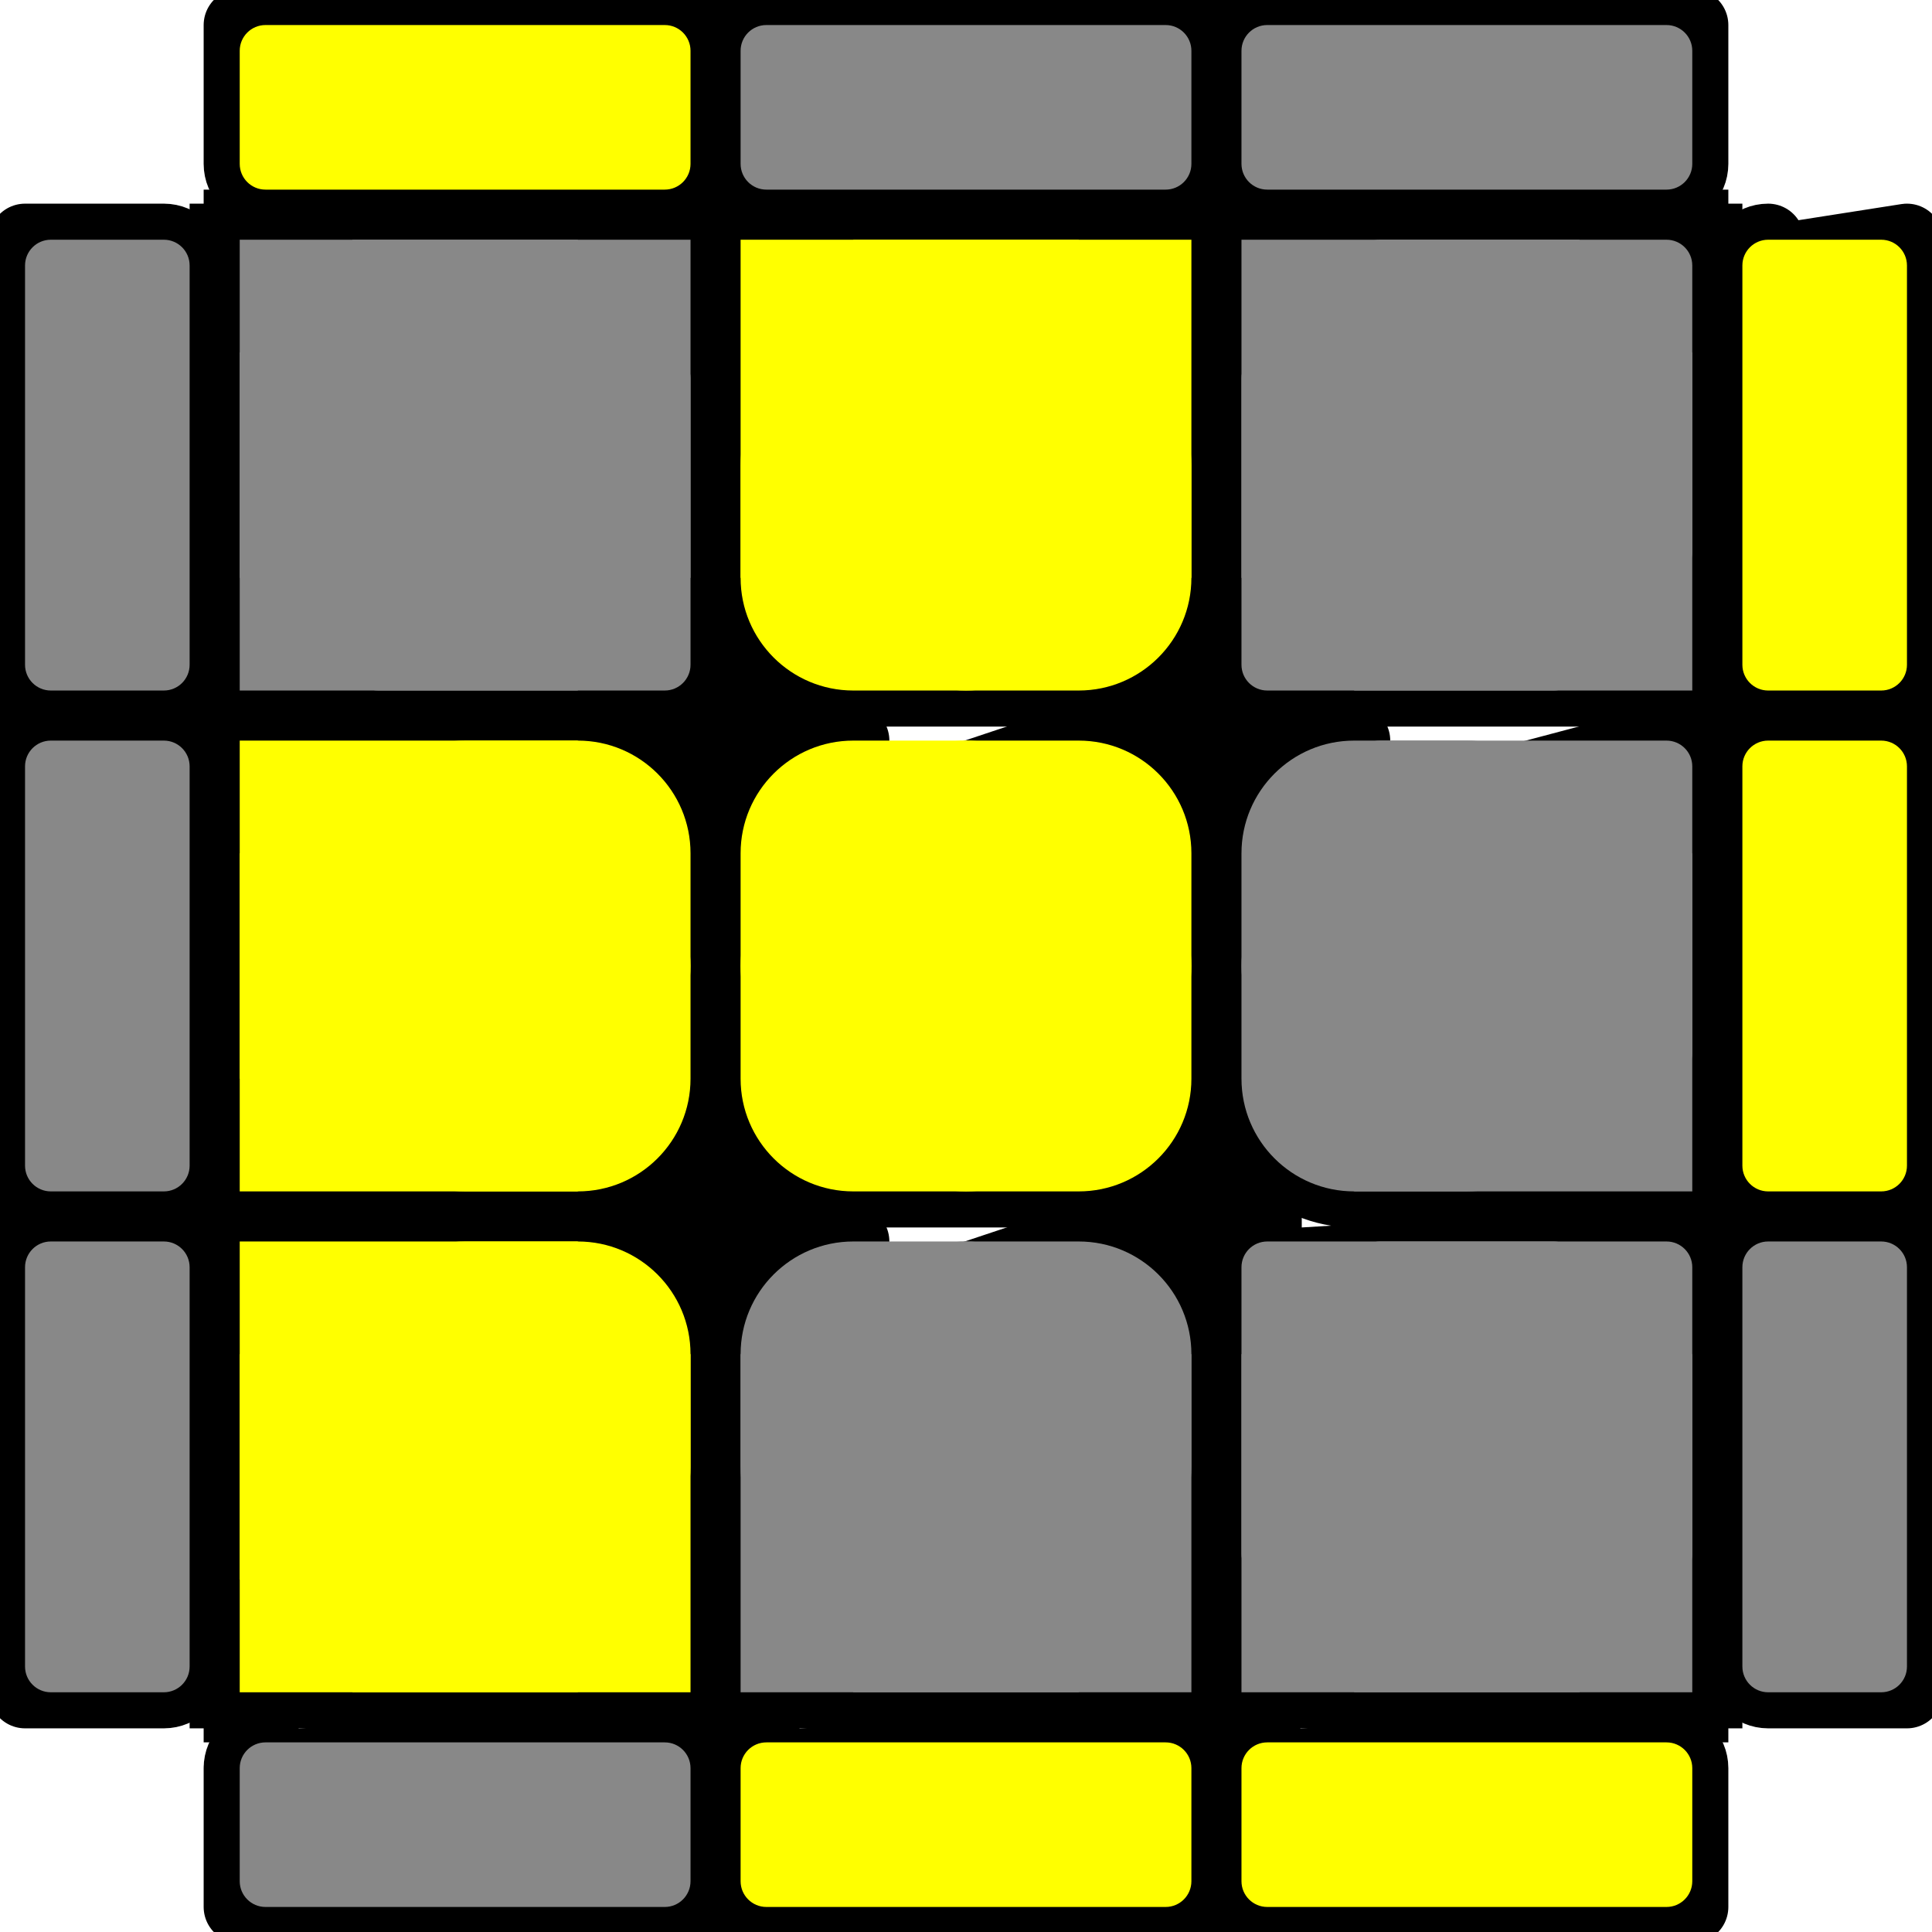
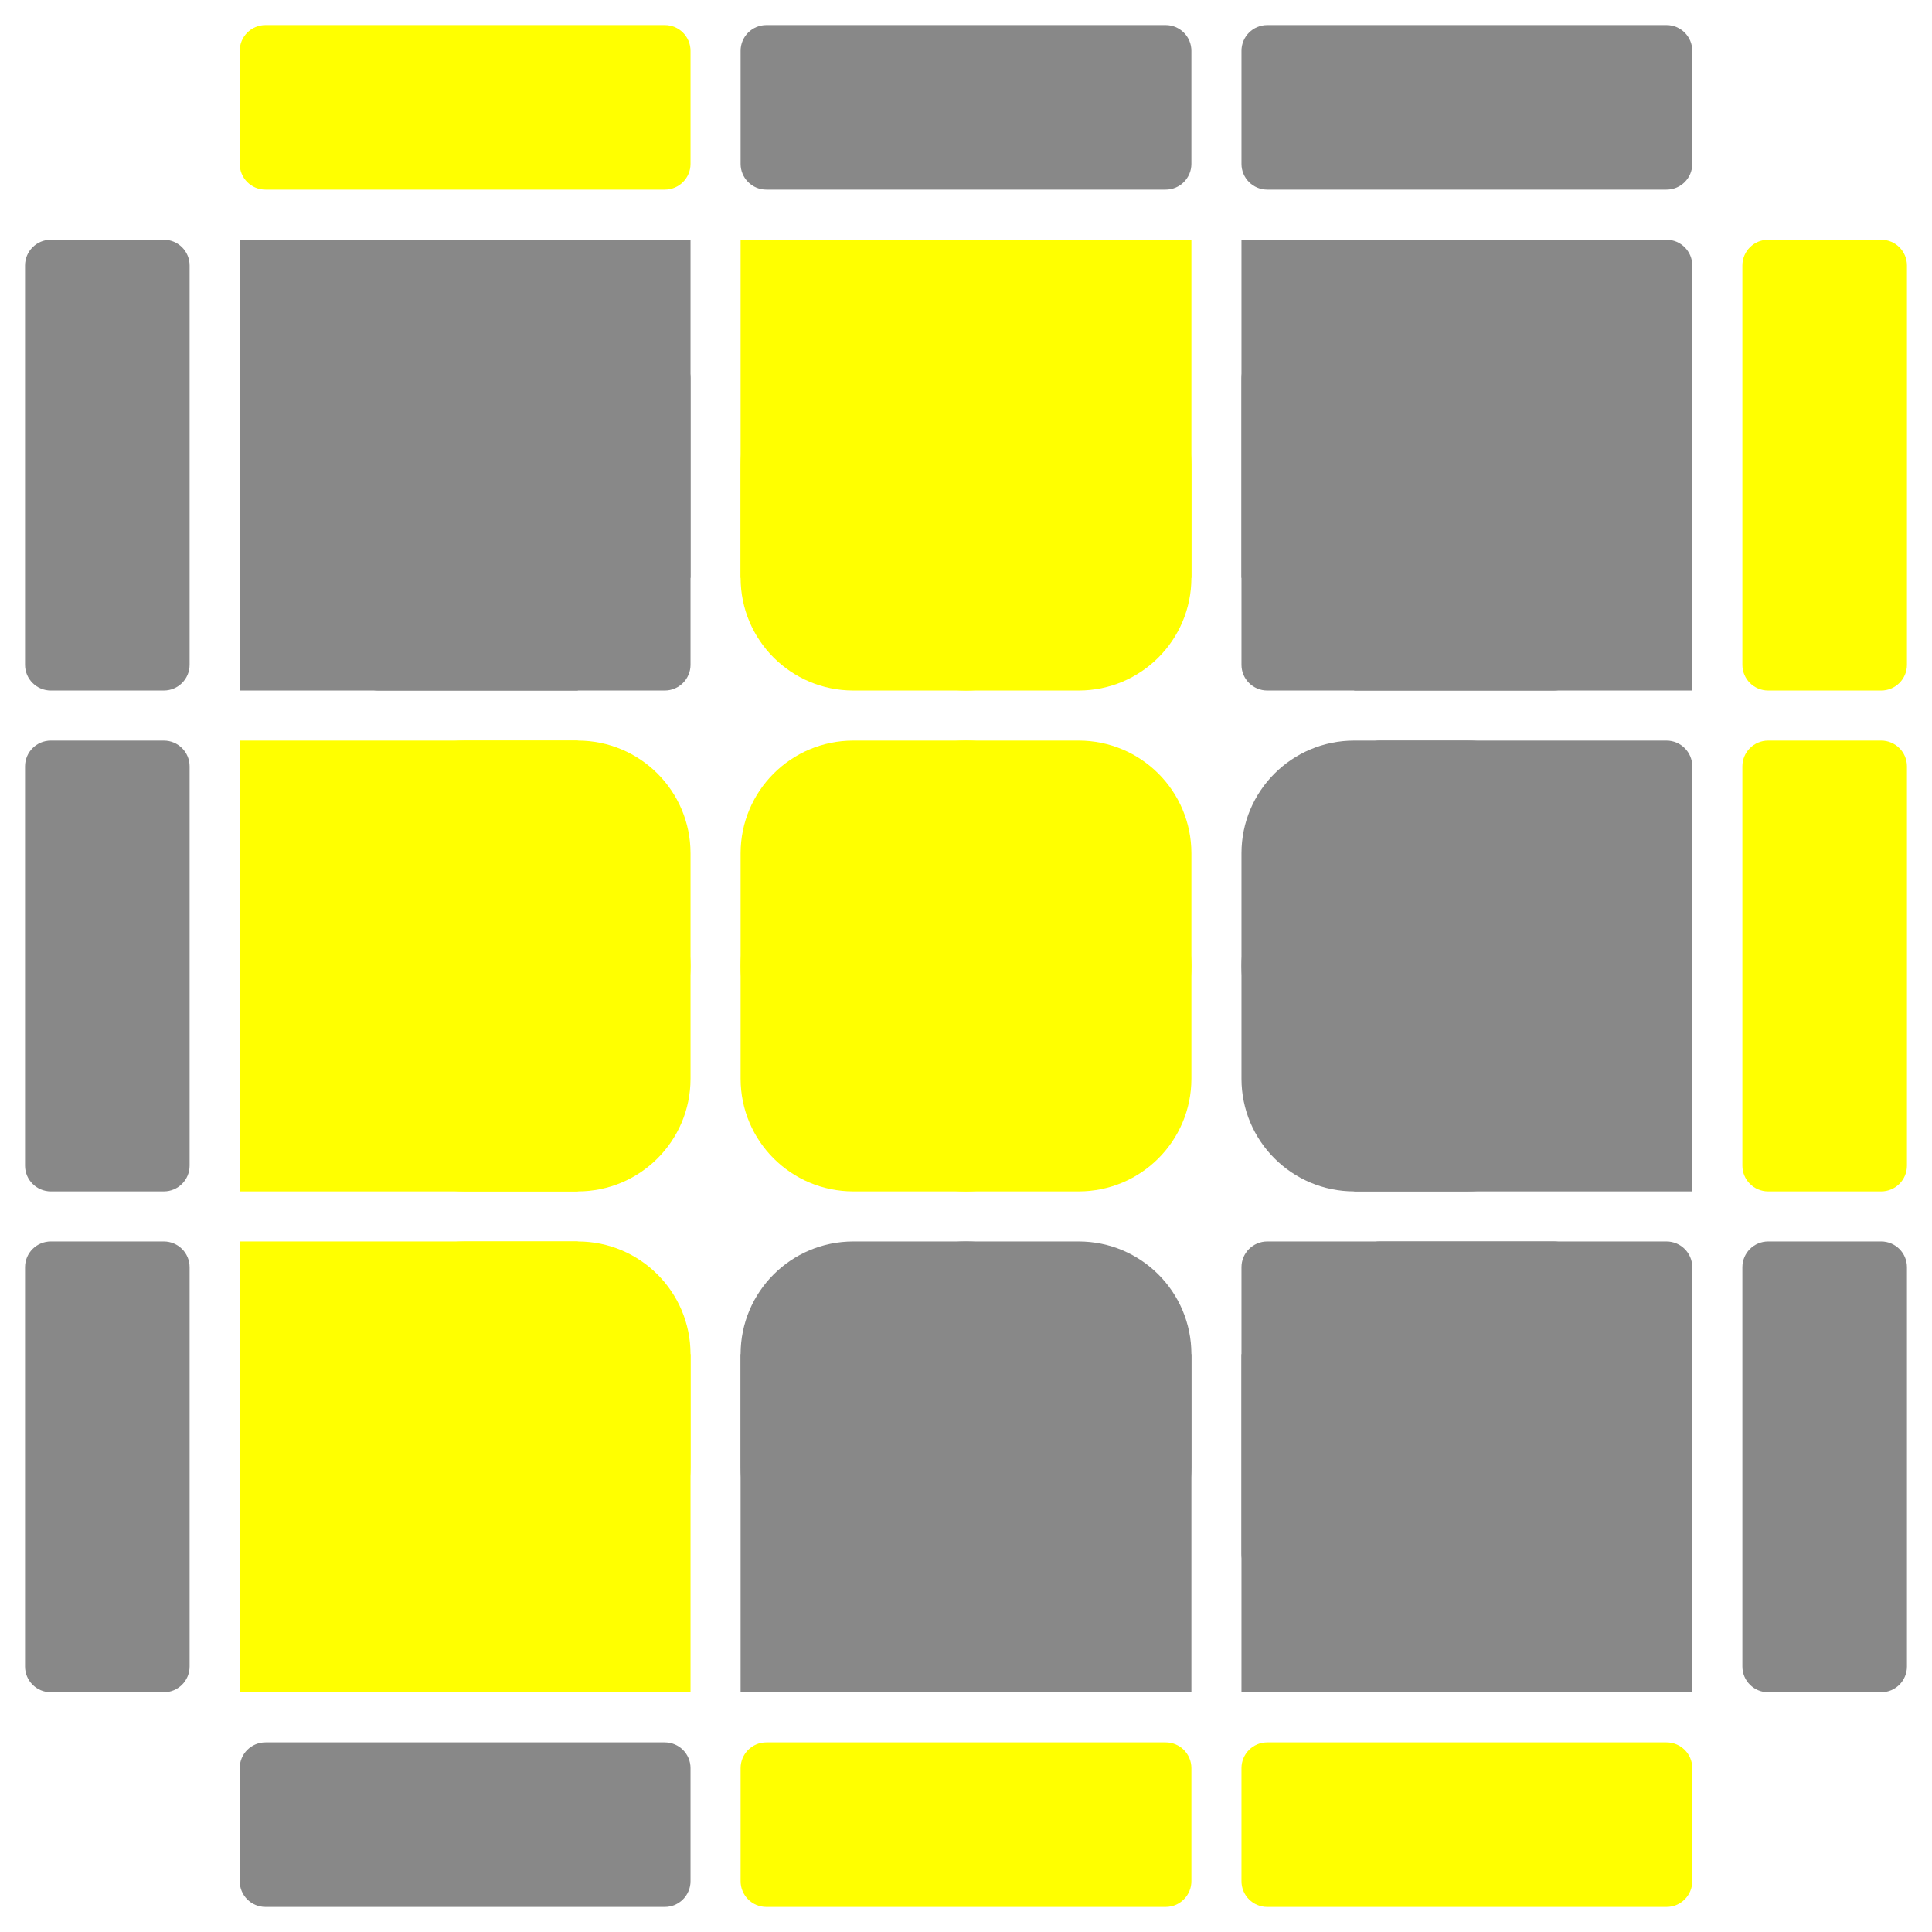
<svg xmlns="http://www.w3.org/2000/svg" version="1.1" viewBox="0 0 75 75" width="75" height="75">
-   <rect width="6.614" height="6.614" x="24.471" y="24.471" fill="#000000" />
-   <rect width="6.624" height="6.624" x="43.91" y="24.466" fill="#000000" />
-   <rect width="6.624" height="6.624" x="24.466" y="43.91" fill="#000000" />
-   <rect width="6.624" height="6.624" x="43.91" y="43.91" fill="#000000" />
-   <rect width="1.757" height="1.757" x="26.899" y="7.455" fill="#000000" />
-   <rect width="1.757" height="1.757" x="46.344" y="7.455" fill="#000000" />
-   <rect width="1.757" height="1.757" x="7.455" y="26.899" fill="#000000" />
-   <rect width="1.747" height="1.747" x="65.793" y="26.904" fill="#000000" />
-   <rect width="1.757" height="1.757" x="7.455" y="46.344" fill="#000000" />
-   <rect width="1.747" height="1.747" x="65.793" y="46.349" fill="#000000" />
-   <rect width="1.747" height="1.747" x="26.904" y="65.793" fill="#000000" />
-   <rect width="1.747" height="1.747" x="46.349" y="65.793" fill="#000000" />
-   <path d="M9.306 9.306L26.806 9.306L26.806 9.306L26.806 25.806A1 1 0 0 1 25.806 26.806L9.306 26.806L9.306 26.806L9.306 9.306L9.306 9.306Z" fill="none" stroke="#000000" stroke-width="2.8" stroke-linejoin="round" stroke-linecap="round" />
-   <path d="M9.306 28.75L22.431 28.75A4.375 4.375 0 0 1 26.806 33.125L26.806 41.875A4.375 4.375 0 0 1 22.431 46.25L9.306 46.25L9.306 46.25L9.306 28.75L9.306 28.75Z" fill="none" stroke="#000000" stroke-width="2.8" stroke-linejoin="round" stroke-linecap="round" />
-   <path d="M9.306 48.194L22.431 48.194A4.375 4.375 0 0 1 26.806 52.569L26.806 65.694L26.806 65.694L9.306 65.694L9.306 65.694L9.306 48.194L9.306 48.194Z" fill="none" stroke="#000000" stroke-width="2.8" stroke-linejoin="round" stroke-linecap="round" />
-   <path d="M28.75 9.306L46.25 9.306L46.25 9.306L46.25 22.431A4.375 4.375 0 0 1 41.875 26.806L33.125 26.806A4.375 4.375 0 0 1 28.75 22.431L28.75 9.306L28.75 9.306Z" fill="none" stroke="#000000" stroke-width="2.8" stroke-linejoin="round" stroke-linecap="round" />
-   <path d="M28.75 33.125L41.875 28.75A4.375 4.375 0 0 1 46.25 33.125L46.25 41.875A4.375 4.375 0 0 1 41.875 46.25L33.125 46.25A4.375 4.375 0 0 1 28.75 41.875L28.75 33.125A4.375 4.375 0 0 1 33.125 28.75Z" fill="none" stroke="#000000" stroke-width="2.8" stroke-linejoin="round" stroke-linecap="round" />
-   <path d="M28.75 52.569L41.875 48.194A4.375 4.375 0 0 1 46.25 52.569L46.25 65.694L46.25 65.694L28.75 65.694L28.75 65.694L28.75 52.569A4.375 4.375 0 0 1 33.125 48.194Z" fill="none" stroke="#000000" stroke-width="2.8" stroke-linejoin="round" stroke-linecap="round" />
-   <path d="M48.194 9.306L64.694 9.306A1 1 0 0 1 65.694 10.306L65.694 26.806L65.694 26.806L49.194 26.806A1 1 0 0 1 48.194 25.806L48.194 9.306L48.194 9.306Z" fill="none" stroke="#000000" stroke-width="2.8" stroke-linejoin="round" stroke-linecap="round" />
-   <path d="M48.194 33.125L64.694 28.75A1 1 0 0 1 65.694 29.75L65.694 46.25L65.694 46.25L52.569 46.25A4.375 4.375 0 0 1 48.194 41.875L48.194 33.125A4.375 4.375 0 0 1 52.569 28.75Z" fill="none" stroke="#000000" stroke-width="2.8" stroke-linejoin="round" stroke-linecap="round" />
-   <path d="M48.194 49.194L64.694 48.194A1 1 0 0 1 65.694 49.194L65.694 65.694L65.694 65.694L48.194 65.694L48.194 65.694L48.194 49.194A1 1 0 0 1 49.194 48.194Z" fill="none" stroke="#000000" stroke-width="2.8" stroke-linejoin="round" stroke-linecap="round" />
-   <path d="M9.306 0.972L26.806 0.972L26.806 0.972L26.806 6.361A1 1 0 0 1 25.806 7.361L10.306 7.361A1 1 0 0 1 9.306 6.361L9.306 0.972L9.306 0.972Z" fill="none" stroke="#000000" stroke-width="2.8" stroke-linejoin="round" stroke-linecap="round" />
-   <path d="M9.306 68.639L25.806 67.639A1 1 0 0 1 26.806 68.639L26.806 74.028L26.806 74.028L9.306 74.028L9.306 74.028L9.306 68.639A1 1 0 0 1 10.306 67.639Z" fill="none" stroke="#000000" stroke-width="2.8" stroke-linejoin="round" stroke-linecap="round" />
-   <path d="M0.972 9.306L6.361 9.306A1 1 0 0 1 7.361 10.306L7.361 25.806A1 1 0 0 1 6.361 26.806L0.972 26.806L0.972 26.806L0.972 9.306L0.972 9.306Z" fill="none" stroke="#000000" stroke-width="2.8" stroke-linejoin="round" stroke-linecap="round" />
-   <path d="M67.639 10.306L74.028 9.306L74.028 9.306L74.028 26.806L74.028 26.806L68.639 26.806A1 1 0 0 1 67.639 25.806L67.639 10.306A1 1 0 0 1 68.639 9.306Z" fill="none" stroke="#000000" stroke-width="2.8" stroke-linejoin="round" stroke-linecap="round" />
-   <path d="M28.75 0.972L46.25 0.972L46.25 0.972L46.25 6.361A1 1 0 0 1 45.25 7.361L29.75 7.361A1 1 0 0 1 28.75 6.361L28.75 0.972L28.75 0.972Z" fill="none" stroke="#000000" stroke-width="2.8" stroke-linejoin="round" stroke-linecap="round" />
-   <path d="M28.75 68.639L45.25 67.639A1 1 0 0 1 46.25 68.639L46.25 74.028L46.25 74.028L28.75 74.028L28.75 74.028L28.75 68.639A1 1 0 0 1 29.75 67.639Z" fill="none" stroke="#000000" stroke-width="2.8" stroke-linejoin="round" stroke-linecap="round" />
-   <path d="M0.972 28.75L6.361 28.75A1 1 0 0 1 7.361 29.75L7.361 45.25A1 1 0 0 1 6.361 46.25L0.972 46.25L0.972 46.25L0.972 28.75L0.972 28.75Z" fill="none" stroke="#000000" stroke-width="2.8" stroke-linejoin="round" stroke-linecap="round" />
-   <path d="M67.639 29.75L74.028 28.75L74.028 28.75L74.028 46.25L74.028 46.25L68.639 46.25A1 1 0 0 1 67.639 45.25L67.639 29.75A1 1 0 0 1 68.639 28.75Z" fill="none" stroke="#000000" stroke-width="2.8" stroke-linejoin="round" stroke-linecap="round" />
-   <path d="M48.194 0.972L65.694 0.972L65.694 0.972L65.694 6.361A1 1 0 0 1 64.694 7.361L49.194 7.361A1 1 0 0 1 48.194 6.361L48.194 0.972L48.194 0.972Z" fill="none" stroke="#000000" stroke-width="2.8" stroke-linejoin="round" stroke-linecap="round" />
-   <path d="M48.194 68.639L64.694 67.639A1 1 0 0 1 65.694 68.639L65.694 74.028L65.694 74.028L48.194 74.028L48.194 74.028L48.194 68.639A1 1 0 0 1 49.194 67.639Z" fill="none" stroke="#000000" stroke-width="2.8" stroke-linejoin="round" stroke-linecap="round" />
-   <path d="M0.972 48.194L6.361 48.194A1 1 0 0 1 7.361 49.194L7.361 64.694A1 1 0 0 1 6.361 65.694L0.972 65.694L0.972 65.694L0.972 48.194L0.972 48.194Z" fill="none" stroke="#000000" stroke-width="2.8" stroke-linejoin="round" stroke-linecap="round" />
-   <path d="M67.639 49.194L74.028 48.194L74.028 48.194L74.028 65.694L74.028 65.694L68.639 65.694A1 1 0 0 1 67.639 64.694L67.639 49.194A1 1 0 0 1 68.639 48.194Z" fill="none" stroke="#000000" stroke-width="2.8" stroke-linejoin="round" stroke-linecap="round" />
-   <path d="M7.361 9.306 L9.306 9.306 L9.306 7.361" fill="none" stroke="#000000" stroke-width="2.8" stroke-linejoin="round" stroke-linecap="butt" />
-   <path d="M67.639 9.306 L65.694 9.306 L65.694 7.361" fill="none" stroke="#000000" stroke-width="2.8" stroke-linejoin="round" stroke-linecap="butt" />
-   <path d="M7.361 65.694 L9.306 65.694 L9.306 67.639" fill="none" stroke="#000000" stroke-width="2.8" stroke-linejoin="round" stroke-linecap="butt" />
-   <path d="M67.639 65.694 L65.694 65.694 L65.694 67.639" fill="none" stroke="#000000" stroke-width="2.8" stroke-linejoin="round" stroke-linecap="butt" />
  <rect width="13.125" height="13.125" x="9.306" y="9.306" fill="#888888" />
  <rect width="13.125" height="13.125" x="9.306" y="13.681" fill="#888888" />
  <rect width="13.125" height="13.125" x="13.681" y="9.306" fill="#888888" />
  <rect width="13.125" height="13.125" x="13.681" y="13.681" rx="1.0" ry="1.0" fill="#888888" />
  <rect width="13.125" height="13.125" x="28.75" y="9.306" fill="#ffff00" />
  <rect width="13.125" height="13.125" x="28.75" y="13.681" rx="4.375" ry="4.375" fill="#ffff00" />
  <rect width="13.125" height="13.125" x="33.125" y="9.306" fill="#ffff00" />
  <rect width="13.125" height="13.125" x="33.125" y="13.681" rx="4.375" ry="4.375" fill="#ffff00" />
  <rect width="13.125" height="13.125" x="48.194" y="9.306" fill="#888888" />
  <rect width="13.125" height="13.125" x="48.194" y="13.681" rx="1.0" ry="1.0" fill="#888888" />
  <rect width="13.125" height="13.125" x="52.569" y="9.306" rx="1.0" ry="1.0" fill="#888888" />
  <rect width="13.125" height="13.125" x="52.569" y="13.681" fill="#888888" />
  <rect width="13.125" height="13.125" x="9.306" y="28.75" fill="#ffff00" />
  <rect width="13.125" height="13.125" x="9.306" y="33.125" fill="#ffff00" />
  <rect width="13.125" height="13.125" x="13.681" y="28.75" rx="4.375" ry="4.375" fill="#ffff00" />
  <rect width="13.125" height="13.125" x="13.681" y="33.125" rx="4.375" ry="4.375" fill="#ffff00" />
  <rect width="13.125" height="13.125" x="28.75" y="28.75" rx="4.375" ry="4.375" fill="#ffff00" />
  <rect width="13.125" height="13.125" x="28.75" y="33.125" rx="4.375" ry="4.375" fill="#ffff00" />
  <rect width="13.125" height="13.125" x="33.125" y="28.75" rx="4.375" ry="4.375" fill="#ffff00" />
  <rect width="13.125" height="13.125" x="33.125" y="33.125" rx="4.375" ry="4.375" fill="#ffff00" />
  <rect width="13.125" height="13.125" x="48.194" y="28.75" rx="4.375" ry="4.375" fill="#888888" />
  <rect width="13.125" height="13.125" x="48.194" y="33.125" rx="4.375" ry="4.375" fill="#888888" />
  <rect width="13.125" height="13.125" x="52.569" y="28.75" rx="1.0" ry="1.0" fill="#888888" />
  <rect width="13.125" height="13.125" x="52.569" y="33.125" fill="#888888" />
  <rect width="13.125" height="13.125" x="9.306" y="48.194" fill="#ffff00" />
  <rect width="13.125" height="13.125" x="9.306" y="52.569" fill="#ffff00" />
  <rect width="13.125" height="13.125" x="13.681" y="48.194" rx="4.375" ry="4.375" fill="#ffff00" />
  <rect width="13.125" height="13.125" x="13.681" y="52.569" fill="#ffff00" />
  <rect width="13.125" height="13.125" x="28.75" y="48.194" rx="4.375" ry="4.375" fill="#888888" />
  <rect width="13.125" height="13.125" x="28.75" y="52.569" fill="#888888" />
  <rect width="13.125" height="13.125" x="33.125" y="48.194" rx="4.375" ry="4.375" fill="#888888" />
  <rect width="13.125" height="13.125" x="33.125" y="52.569" fill="#888888" />
  <rect width="13.125" height="13.125" x="48.194" y="48.194" rx="1.0" ry="1.0" fill="#888888" />
  <rect width="13.125" height="13.125" x="48.194" y="52.569" fill="#888888" />
  <rect width="13.125" height="13.125" x="52.569" y="48.194" rx="1.0" ry="1.0" fill="#888888" />
  <rect width="13.125" height="13.125" x="52.569" y="52.569" fill="#888888" />
  <rect width="17.5" height="6.389" x="9.306" y="0.972" rx="1.0" ry="1.0" fill="#ffff00" />
  <rect width="17.5" height="6.389" x="9.306" y="67.639" rx="1.0" ry="1.0" fill="#888888" />
  <rect width="6.389" height="17.5" x="0.972" y="9.306" rx="1.0" ry="1.0" fill="#888888" />
  <rect width="6.389" height="17.5" x="67.639" y="9.306" rx="1.0" ry="1.0" fill="#ffff00" />
  <rect width="17.5" height="6.389" x="28.75" y="0.972" rx="1.0" ry="1.0" fill="#888888" />
  <rect width="17.5" height="6.389" x="28.75" y="67.639" rx="1.0" ry="1.0" fill="#ffff00" />
  <rect width="6.389" height="17.5" x="0.972" y="28.75" rx="1.0" ry="1.0" fill="#888888" />
  <rect width="6.389" height="17.5" x="67.639" y="28.75" rx="1.0" ry="1.0" fill="#ffff00" />
  <rect width="17.5" height="6.389" x="48.194" y="0.972" rx="1.0" ry="1.0" fill="#888888" />
  <rect width="17.5" height="6.389" x="48.194" y="67.639" rx="1.0" ry="1.0" fill="#ffff00" />
  <rect width="6.389" height="17.5" x="0.972" y="48.194" rx="1.0" ry="1.0" fill="#888888" />
  <rect width="6.389" height="17.5" x="67.639" y="48.194" rx="1.0" ry="1.0" fill="#888888" />
</svg>
